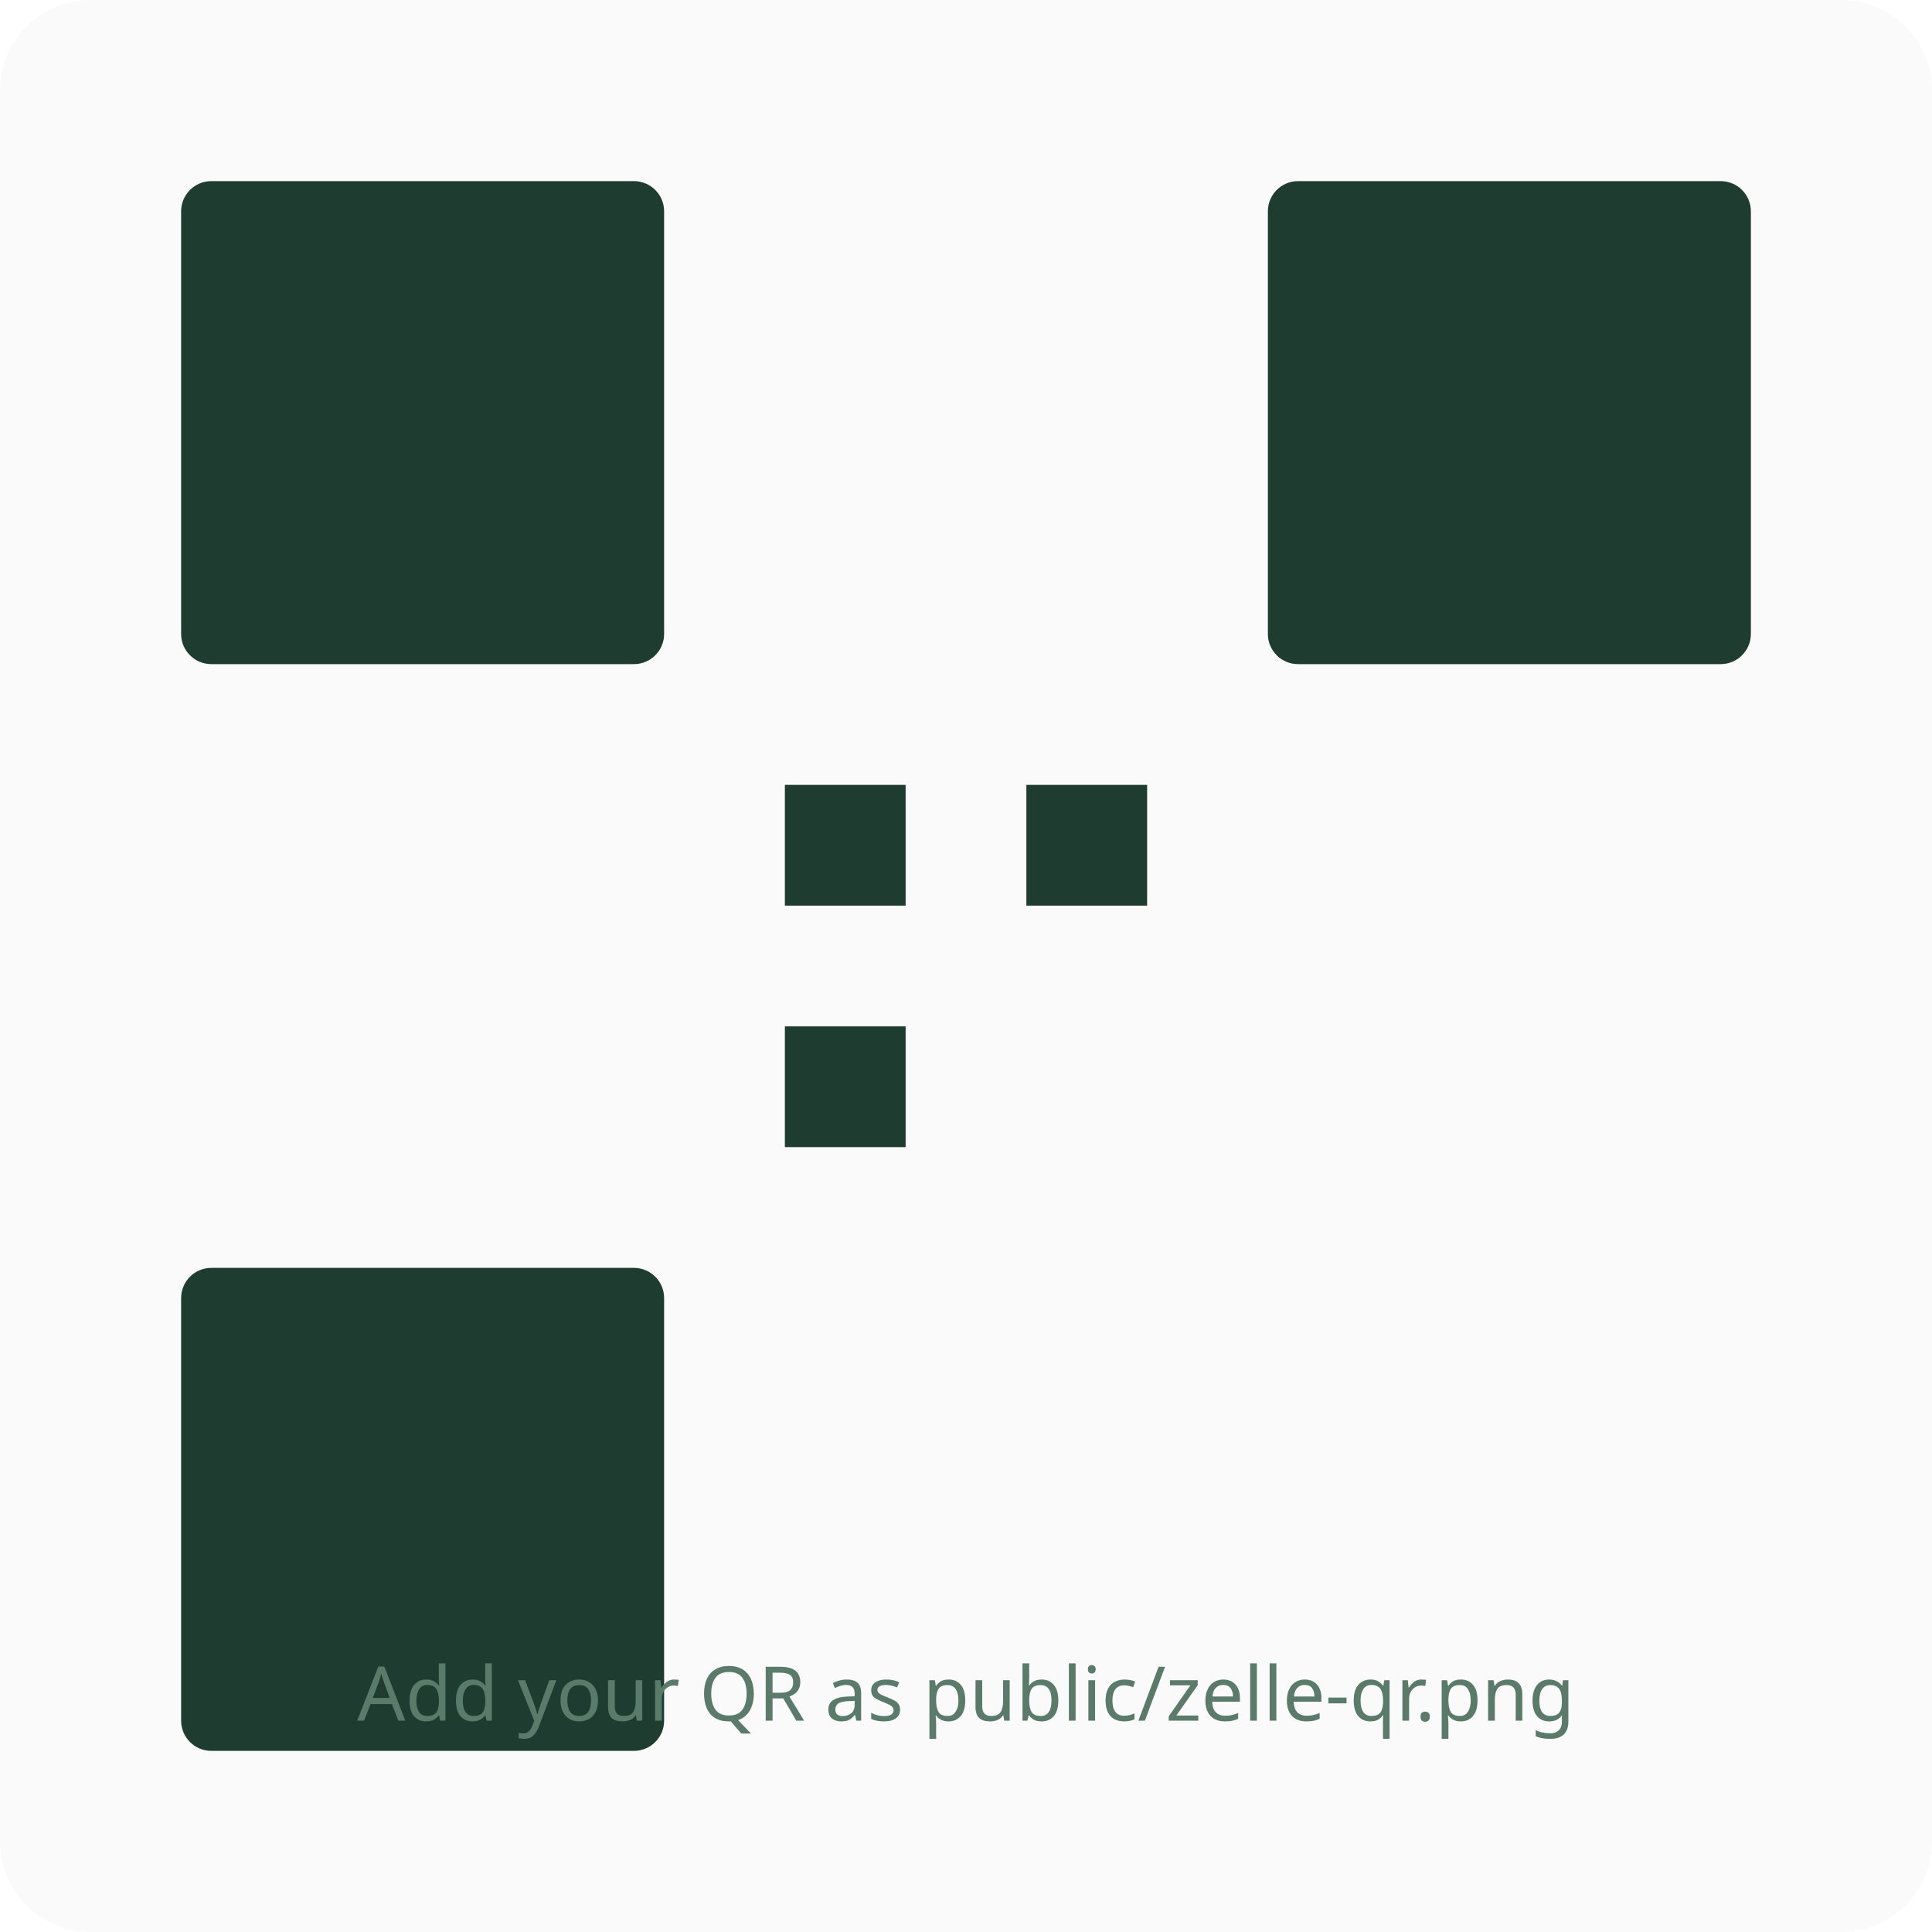
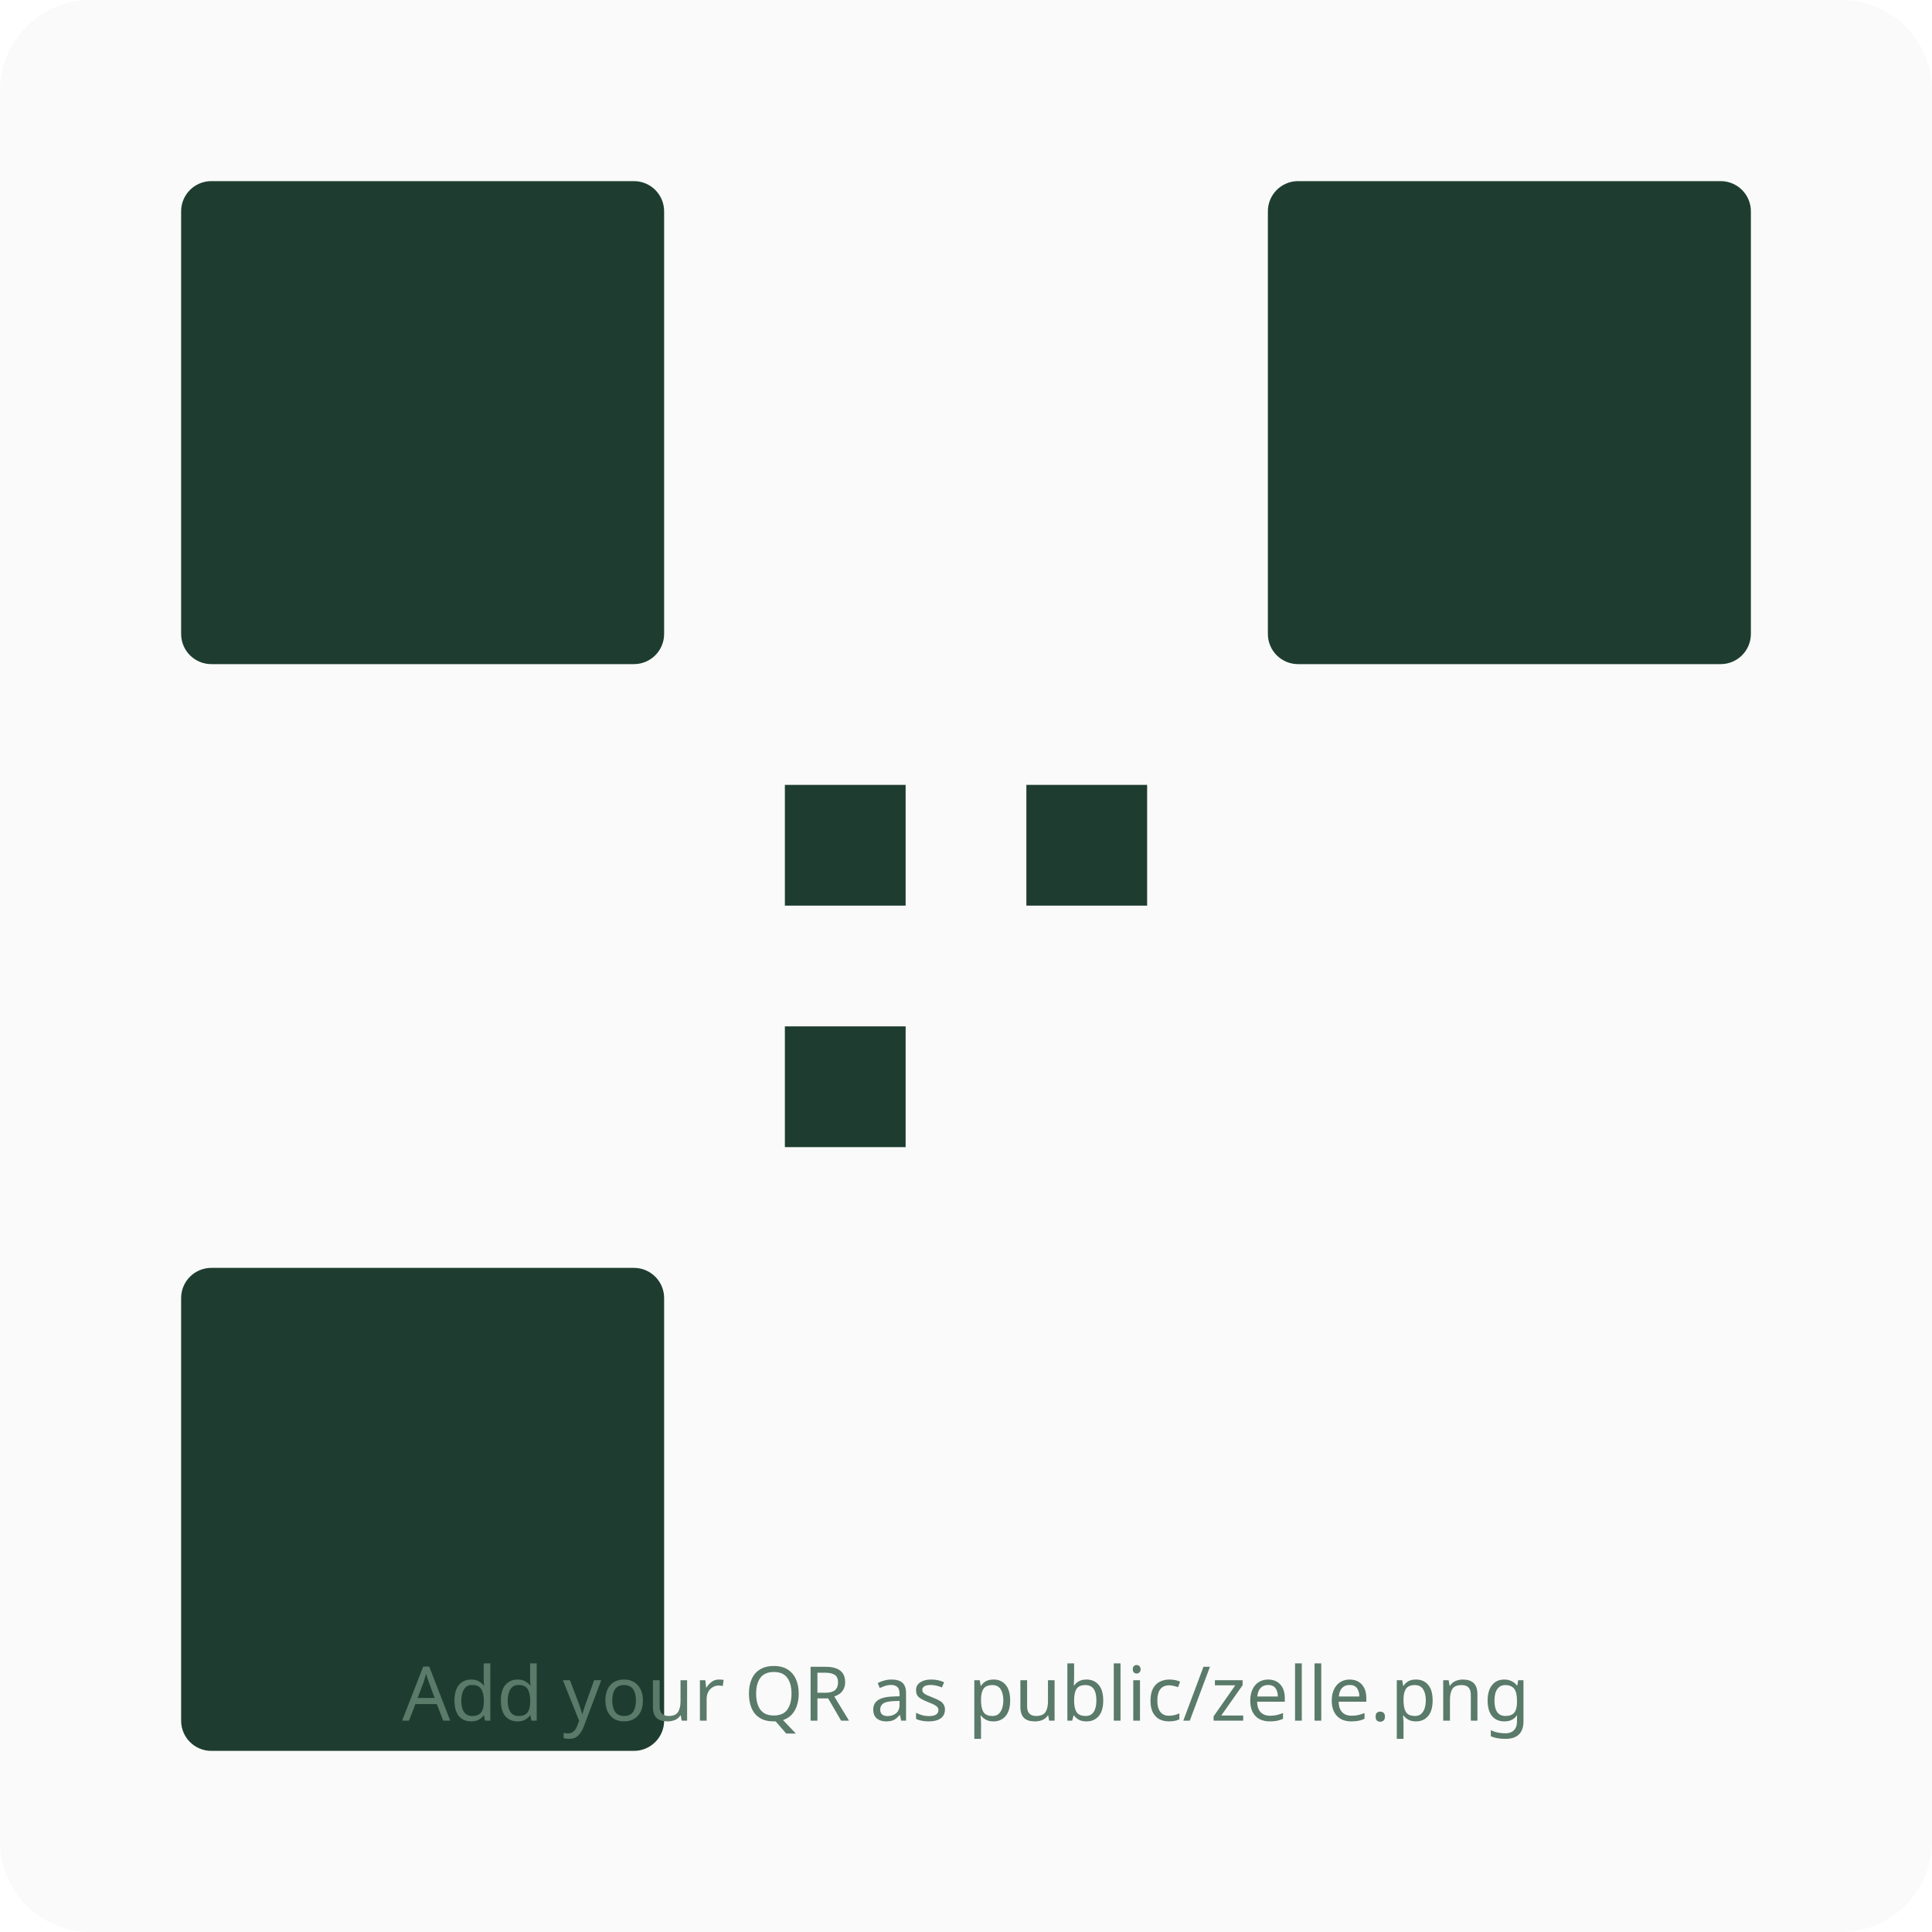
<svg xmlns="http://www.w3.org/2000/svg" width="256" height="256" viewBox="0 0 256 256" fill="none">
  <rect width="256" height="256" fill="#fafafa" rx="12" />
  <rect x="24" y="24" width="64" height="64" fill="#1e3d30" rx="4" />
  <rect x="168" y="24" width="64" height="64" fill="#1e3d30" rx="4" />
  <rect x="24" y="168" width="64" height="64" fill="#1e3d30" rx="4" />
  <rect x="104" y="104" width="16" height="16" fill="#1e3d30" />
  <rect x="136" y="104" width="16" height="16" fill="#1e3d30" />
  <rect x="104" y="136" width="16" height="16" fill="#1e3d30" />
-   <text x="128" y="228" text-anchor="middle" fill="#5a7a6a" font-family="system-ui,sans-serif" font-size="10">Add your QR as public/zelle-qr.png</text>
+   <text x="128" y="228" text-anchor="middle" fill="#5a7a6a" font-family="system-ui,sans-serif" font-size="10">Add your QR as public/zelle.png</text>
</svg>
